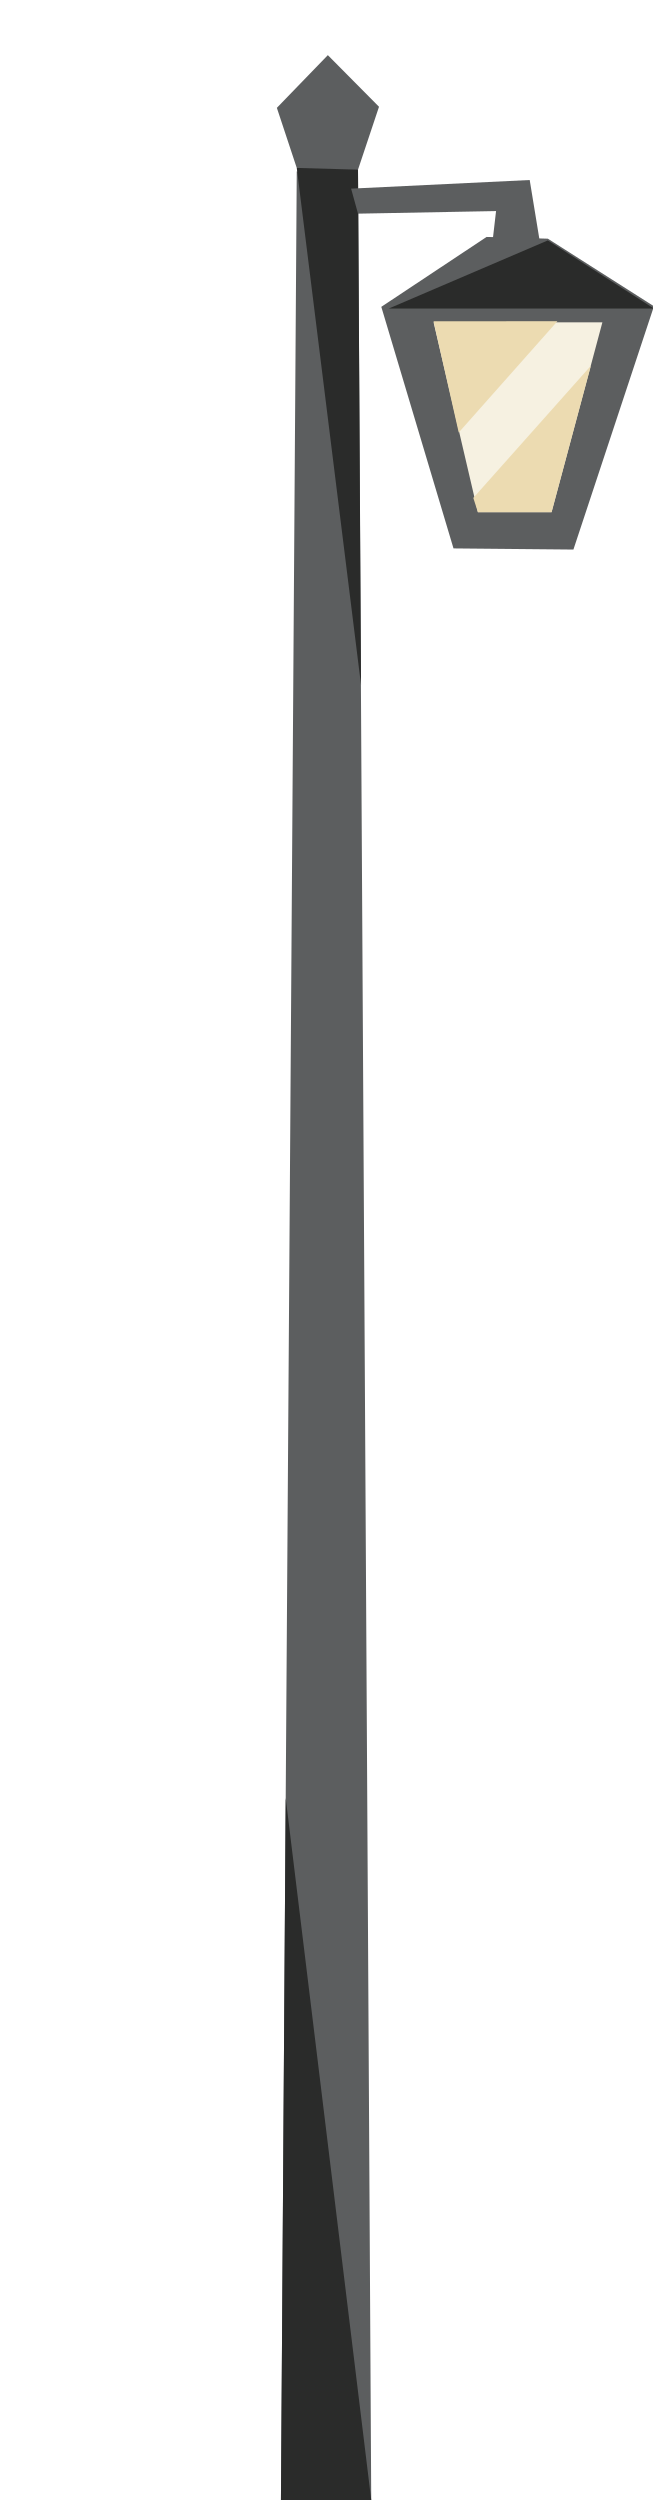
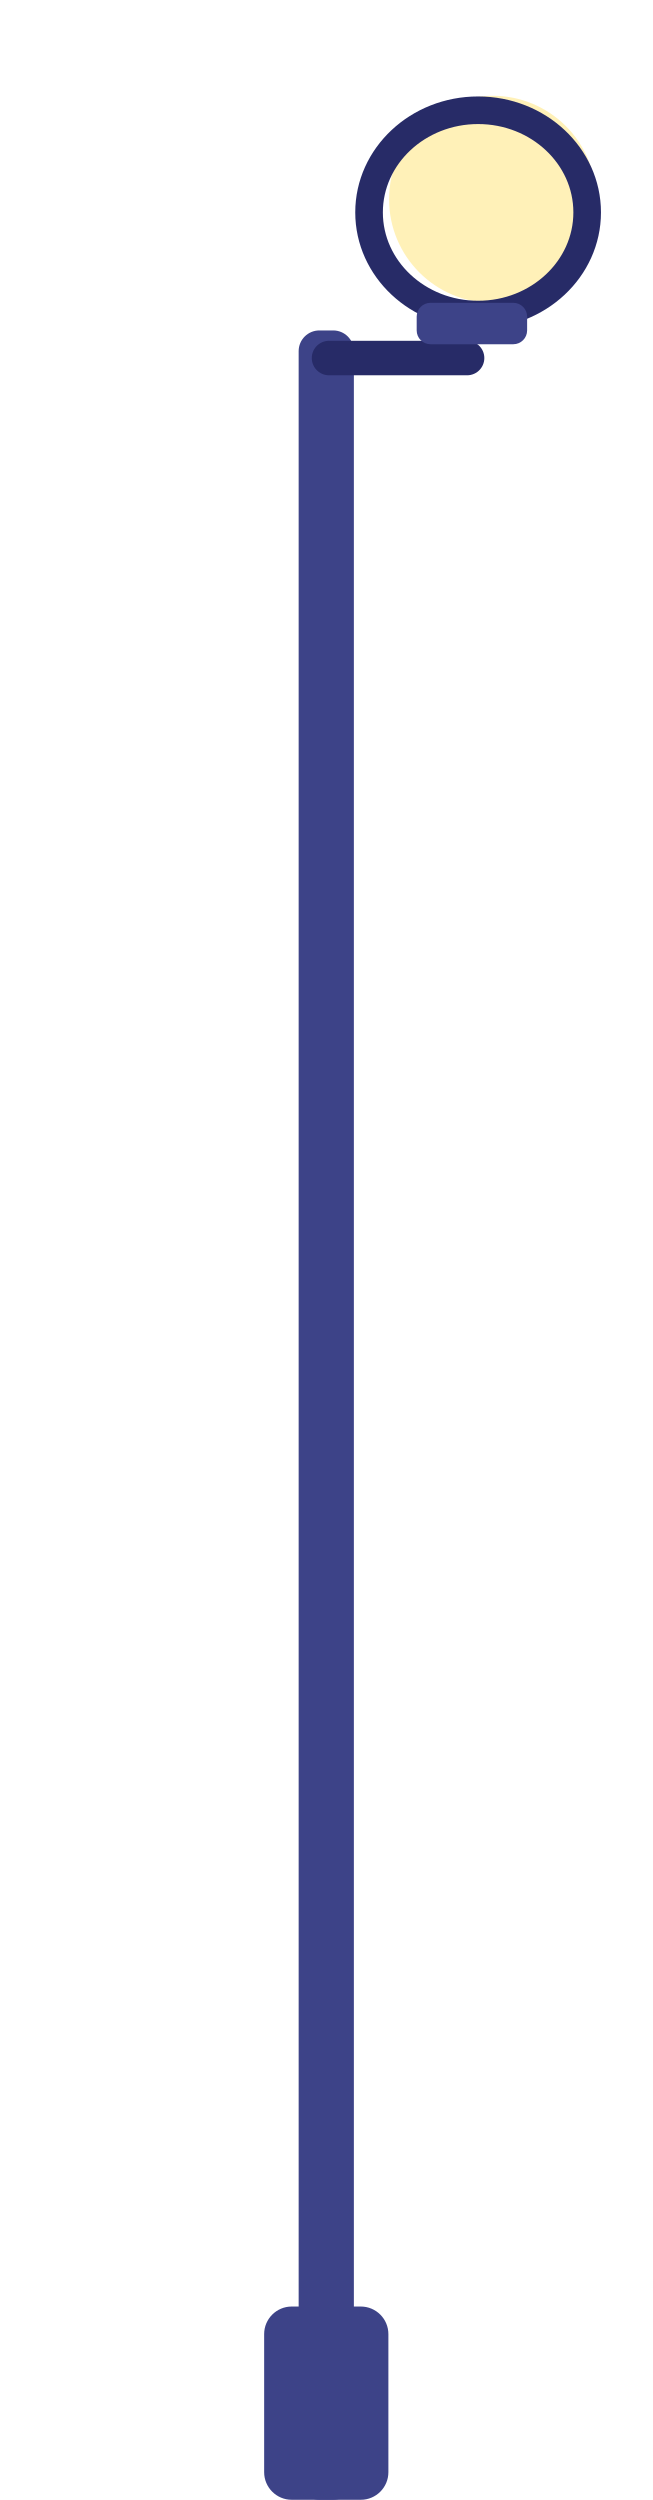
- <svg xmlns="http://www.w3.org/2000/svg" width="100%" height="100%" viewBox="0 0 120 460" version="1.1" xml:space="preserve" style="fill-rule:evenodd;clip-rule:evenodd;stroke-linejoin:round;stroke-miterlimit:2;">
-   <g id="lamppost-right" transform="matrix(0.635,0,0,0.635,-0.96,-27.68)">
-     <g id="post">
-       <path d="M82.918,768L109.081,768L105.25,93.75L87.5,93.25L82.918,768Z" style="fill:rgb(92,94,95);fill-rule:nonzero;" />
-       <path d="M82.918,768L109.081,768L84.297,564.604L82.918,768Z" style="fill:rgb(42,43,42);fill-rule:nonzero;" />
-       <path d="M87.5,92.25L81.736,74.841L96.507,59.571L111.334,74.529L105.25,92.75L98.11,99.468L87.5,92.25Z" style="fill:rgb(92,94,95);fill-rule:nonzero;" />
-       <path d="M106.124,242.075L87.5,92.25L105.25,92.75L106.124,242.075Z" style="fill:rgb(42,43,42);fill-rule:nonzero;" />
-     </g>
-     <g id="lantern-right">
-       <path d="M132.918,202.5L112,132.5L142.5,112.25L160.25,112.75L191,132.334L167.667,202.833" style="fill:rgb(92,94,95);fill-rule:nonzero;" />
-       <path d="M191,133L114.148,133L160.25,113.25L191,133Z" style="fill:rgb(42,43,42);fill-rule:nonzero;" />
-       <path d="M103.25,98.25L155,95.75L157.931,113.634L144.093,114.75L145.25,104.75L105.25,105.5" style="fill:rgb(92,94,95);fill-rule:nonzero;" />
-       <path d="M127.148,137L139.99,192L161.334,192L176.06,137L127.148,137Z" style="fill:rgb(246,241,225);fill-rule:nonzero;" />
-       <path d="M127.148,136.69L134.433,168.92L163.037,136.66L127.148,136.69Z" style="fill:rgb(236,219,177);fill-rule:nonzero;" />
-       <path d="M139.99,192L138.66,187.867L172.735,149.562L161.334,192L139.99,192Z" style="fill:rgb(236,219,177);fill-rule:nonzero;" />
-     </g>
+ <svg xmlns="http://www.w3.org/2000/svg" viewBox="0 0 120 460" fill-rule="evenodd" clip-rule="evenodd" stroke-linejoin="round" stroke-miterlimit="2">
+   <g transform="translate(50 10) scale(1.27)">
+     <rect x="3.9" y="40" width="8" height="314.3" rx="3" fill="#3D4388" />
+     <rect x="-1.1" y="326.3" width="18" height="28" rx="4" fill="#3D4388" />
+     <line x1="8.3" y1="44" x2="28.3" y2="44" stroke="#272B67" stroke-width="5" stroke-linecap="round" />
+     <circle cx="32" cy="21" r="15" fill="#FFF1B8" />
+     <ellipse cx="29.9" cy="22.9" rx="15.8" ry="14.8" fill="none" stroke="#272B67" stroke-width="4" />
+     <rect x="21" y="36" width="16" height="6" rx="2" fill="#3D4388" />
  </g>
</svg>
